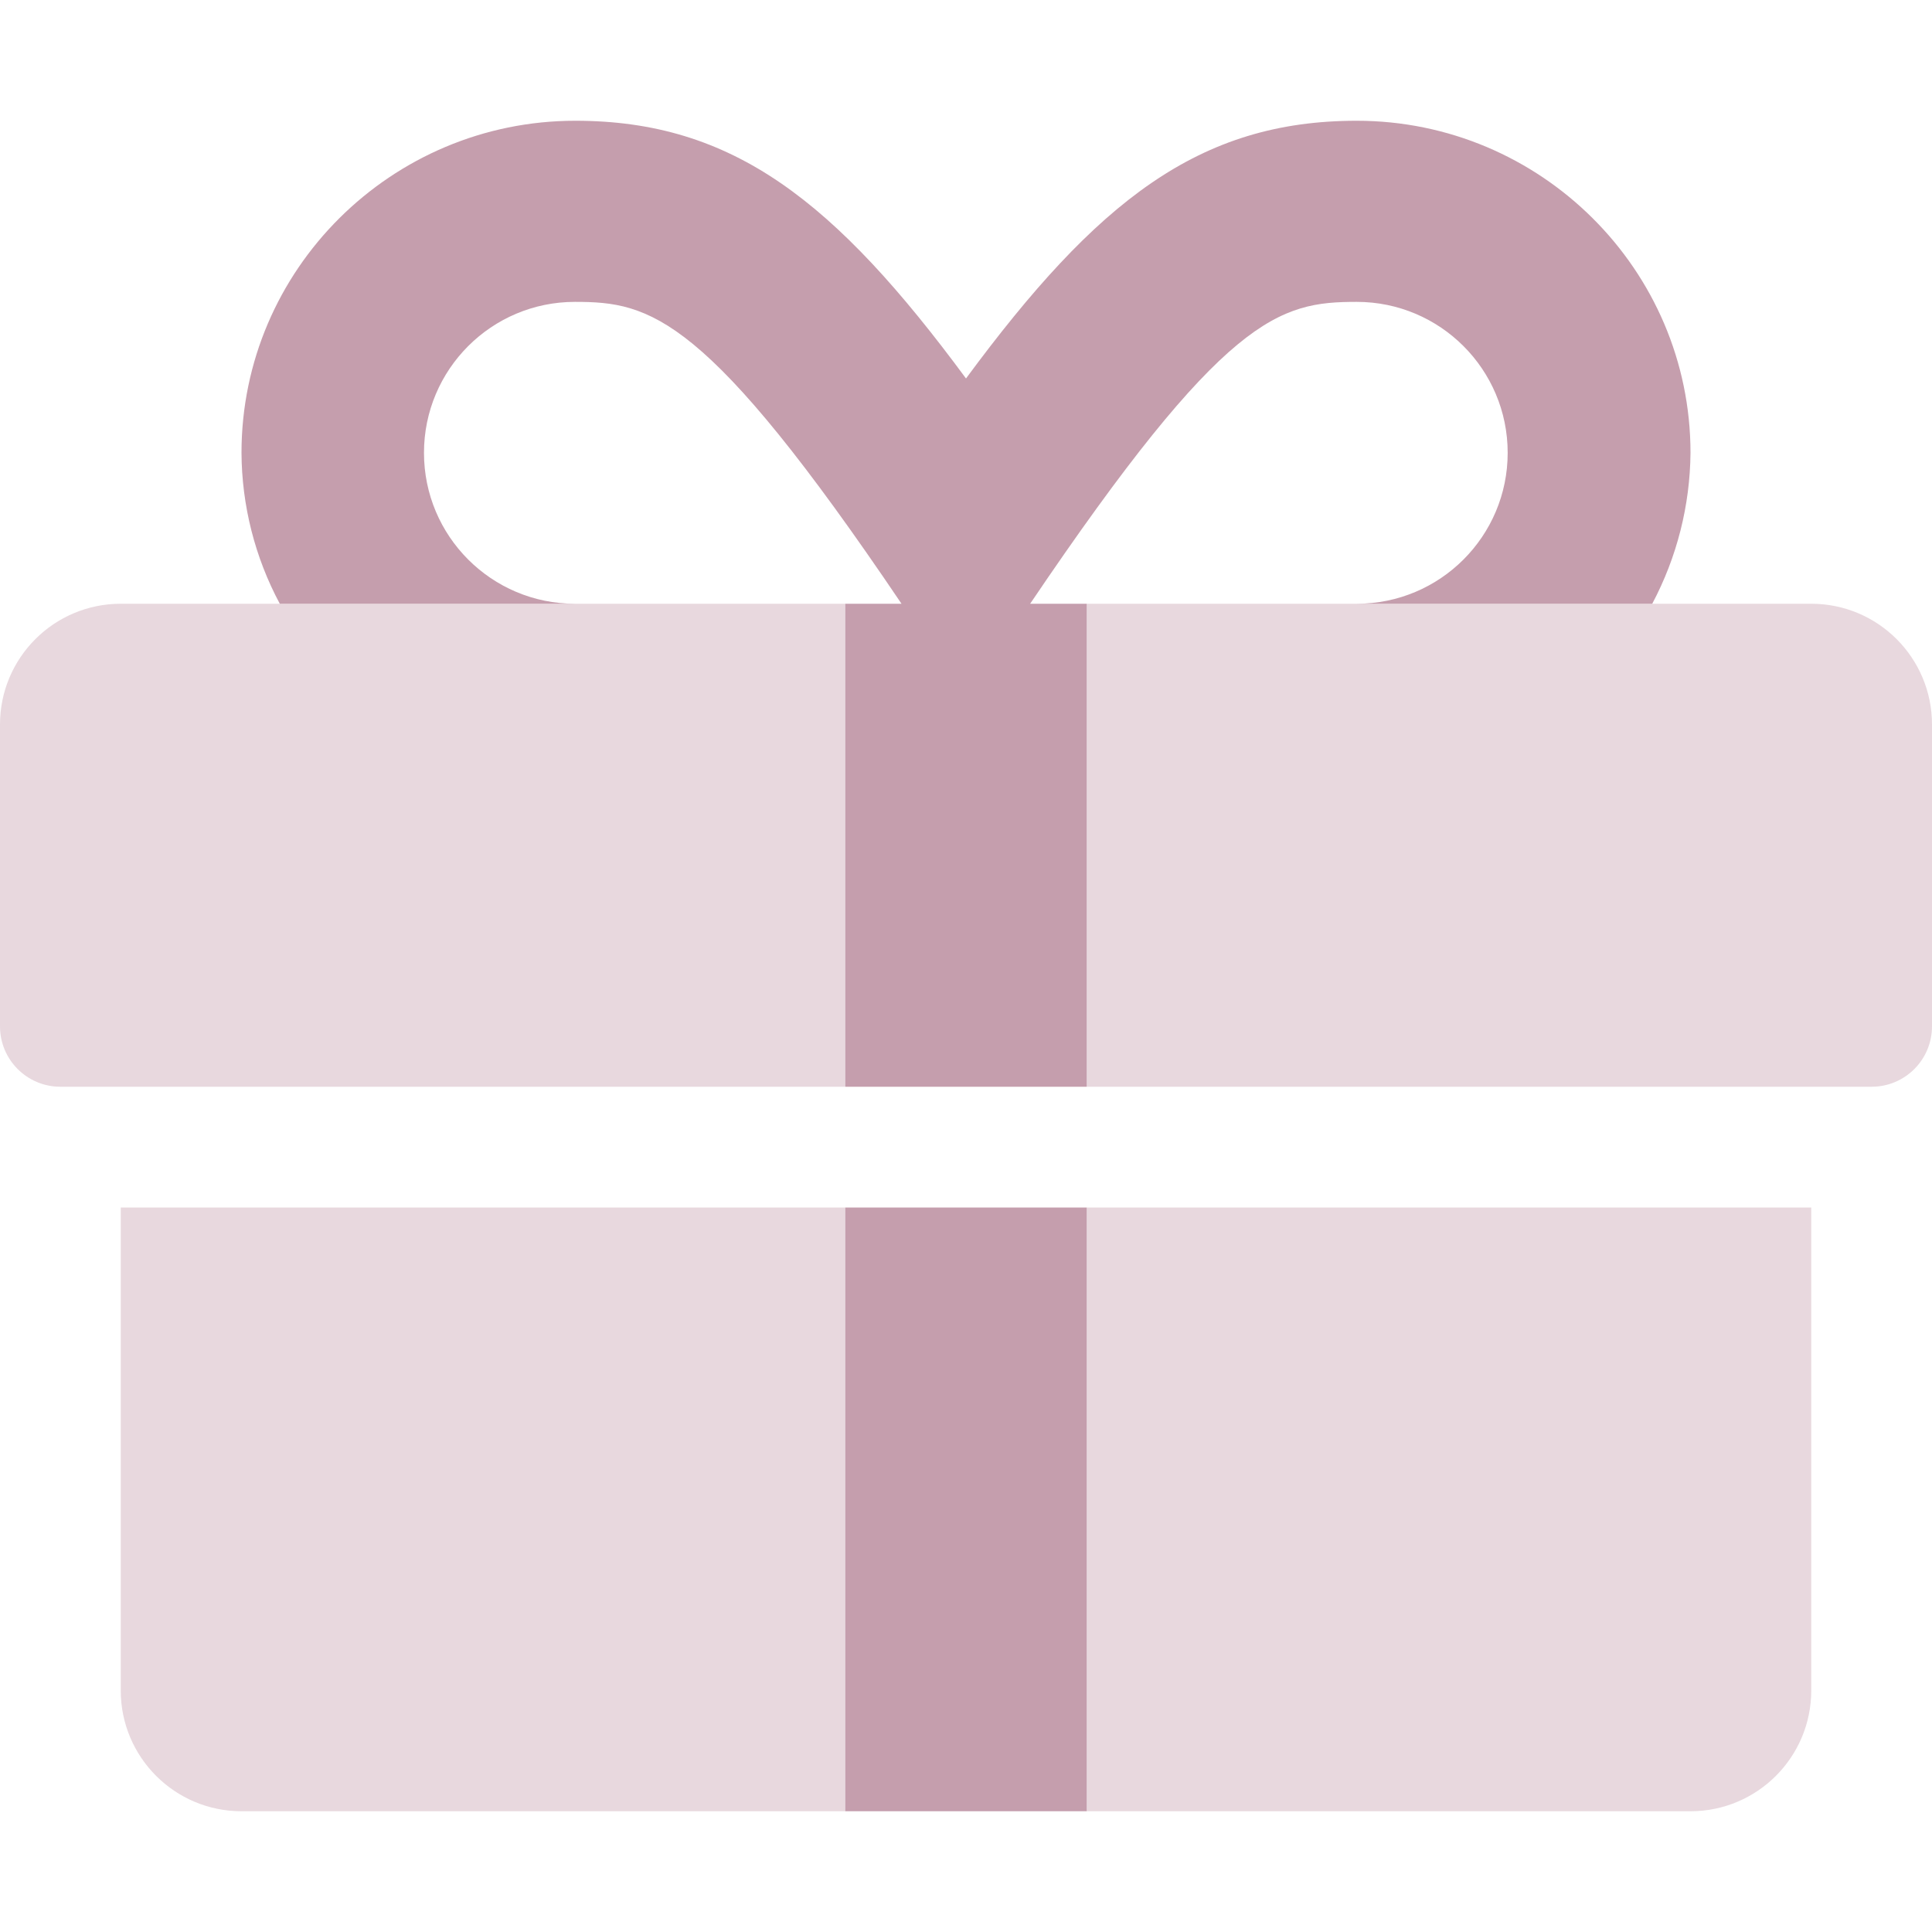
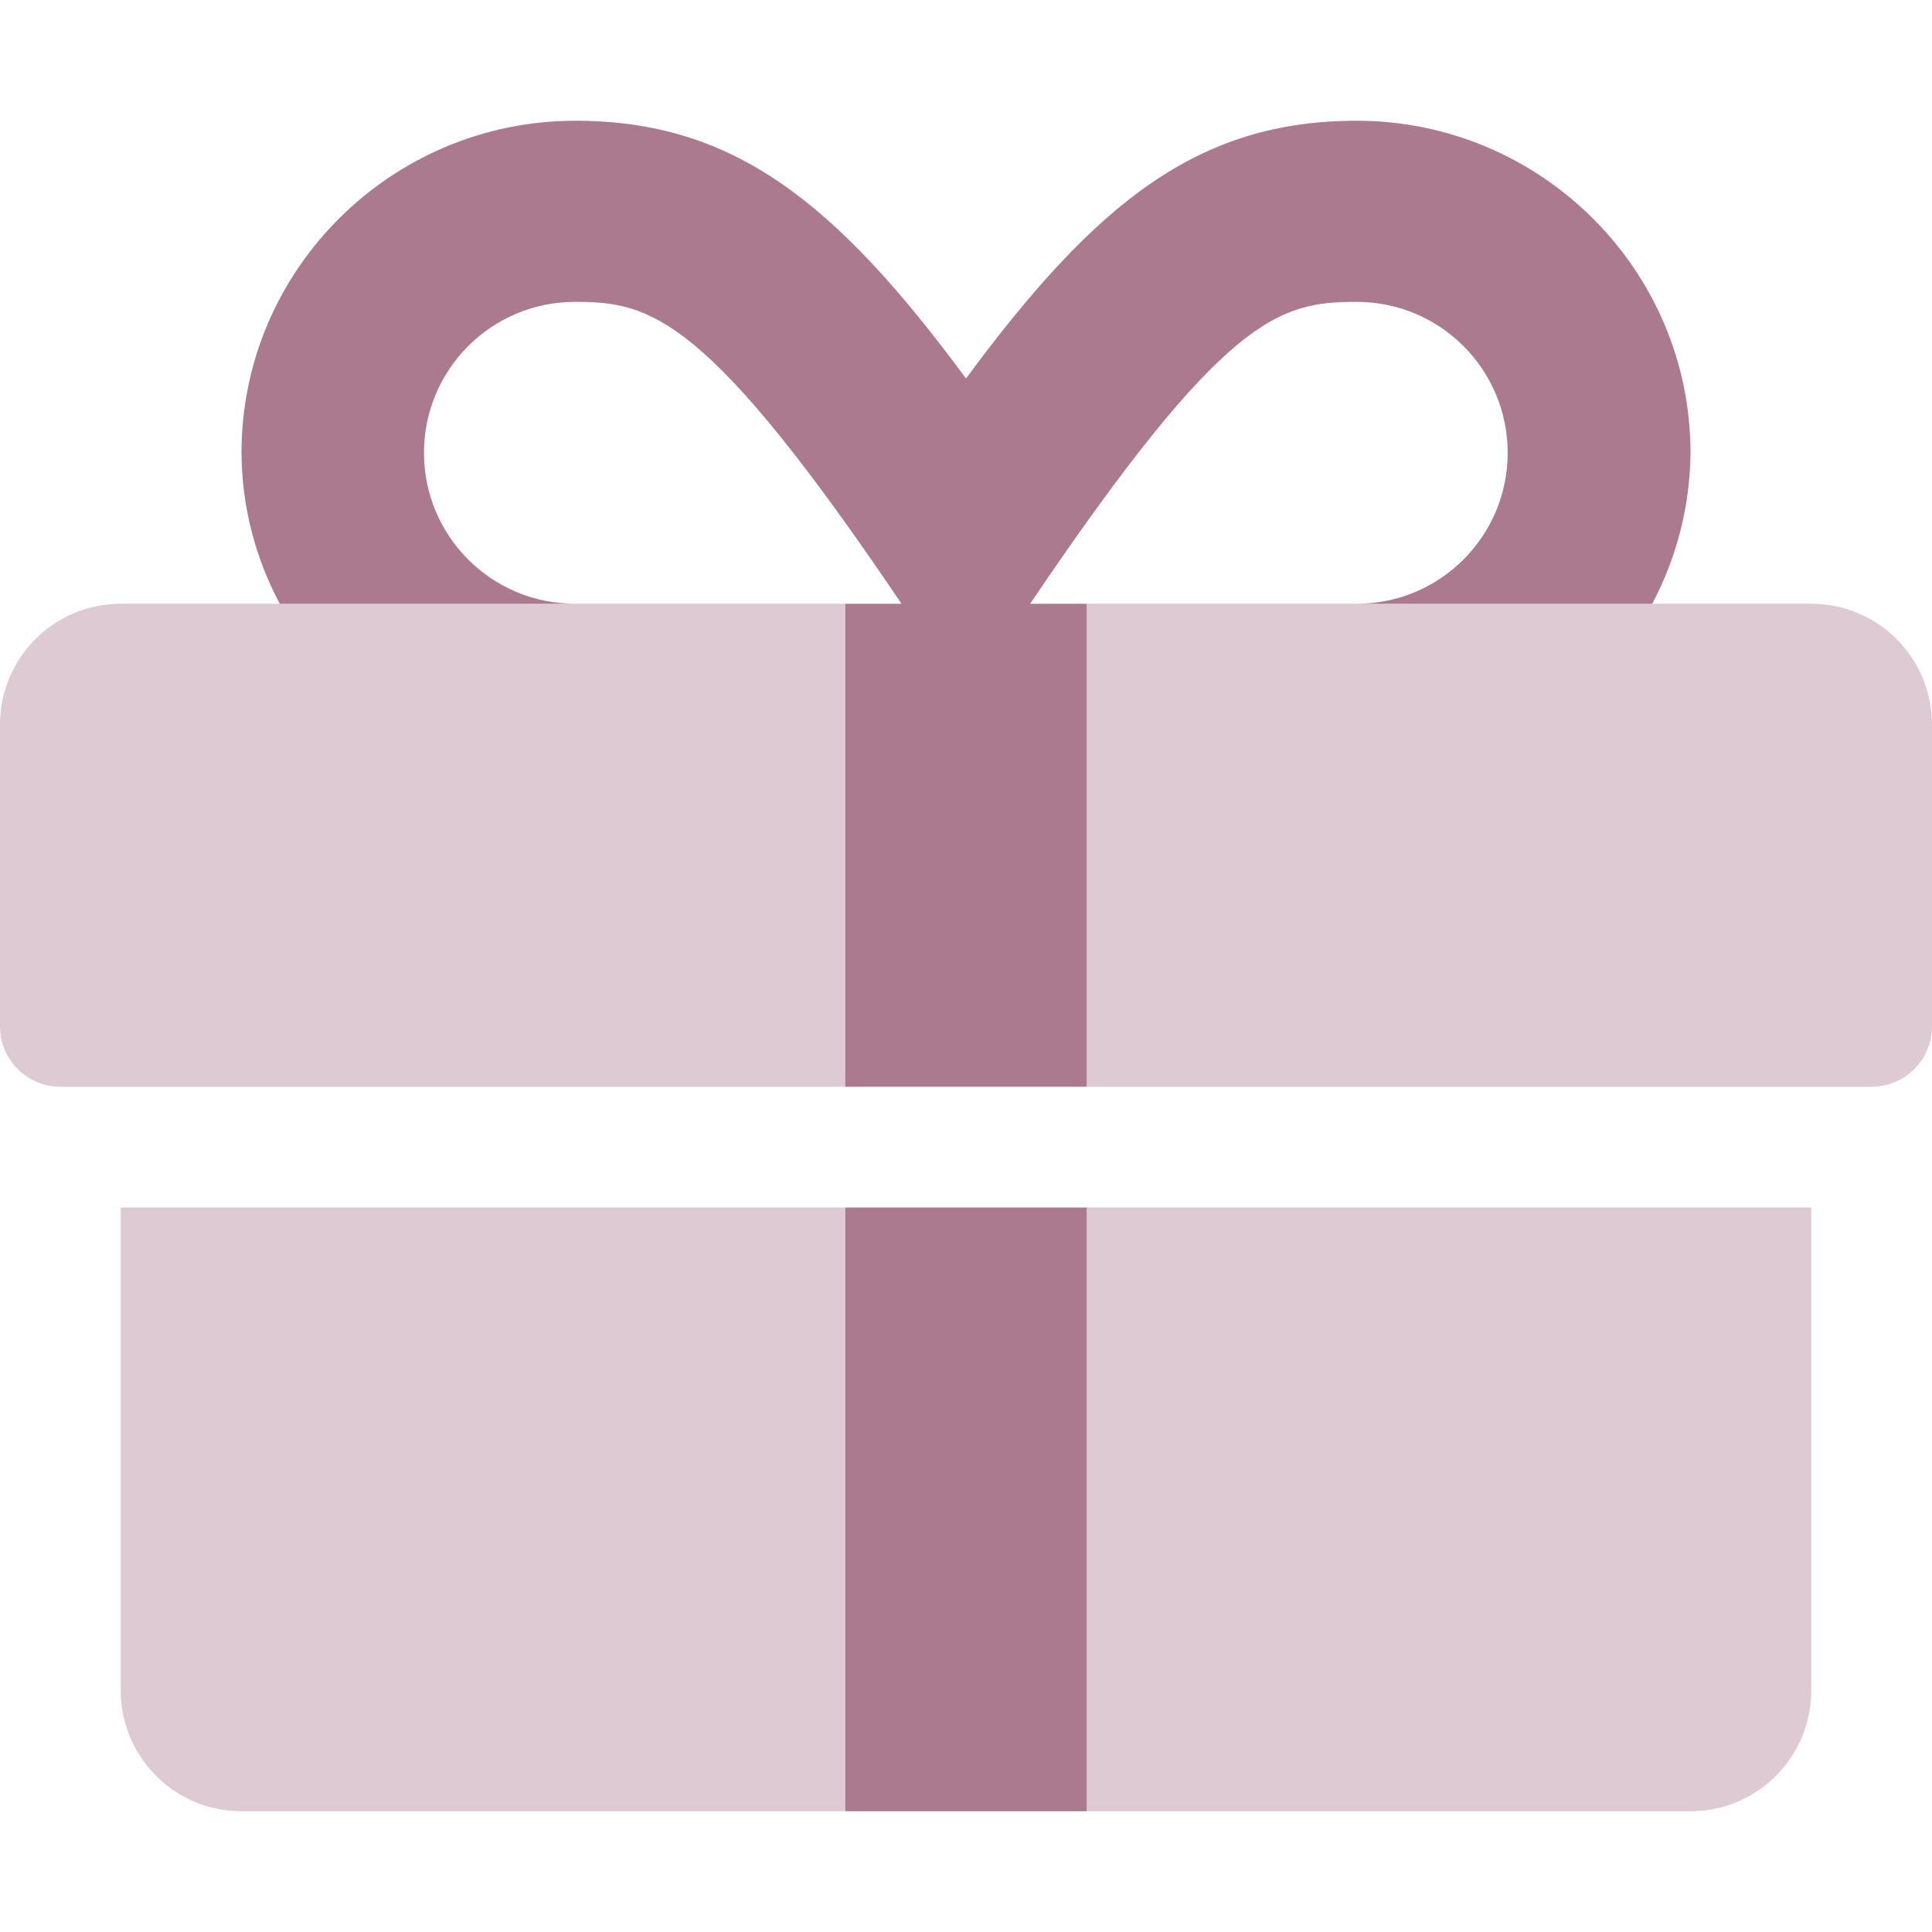
<svg xmlns="http://www.w3.org/2000/svg" aria-hidden="true" focusable="false" data-prefix="fad" data-icon="gift" class="svg-inline--fa fa-gift fa-w-16" role="img" viewBox="0 0 512 512">
  <g class="fa-group">
-     <path class="fa-secondary" fill="#C59EAD" d="M224 320v160H64a32 32 0 0 1-32-32V320zm0-160H32a32 32 0 0 0-32 32v80a16 16 0 0 0 16 16h208zm256 0H288v128h208a16 16 0 0 0 16-16v-80a32 32 0 0 0-32-32zM288 480h160a32 32 0 0 0 32-32V320H288z" opacity="0.4" />
-     <path class="fa-primary" fill="#C59EAD" d="M224 480h64V320h-64zM359.54 32c-41.82 0-68.86 21.3-103.54 68.3-34.68-47-61.72-68.3-103.54-68.3C103.71 32 64 71.5 64 120a85.65 85.65 0 0 0 10.15 40h78.21a40 40 0 1 1 0-80c20 0 34.78 3.3 86.55 80H224v128h64V160h-15c51.67-76.5 66-80 86.55-80a40 40 0 1 1 0 80h78.31A86.86 86.86 0 0 0 448 120c0-48.5-39.71-88-88.46-88z" />
+     <path class="fa-secondary" fill="#AC7A8E" d="M224 320v160H64a32 32 0 0 1-32-32V320zm0-160H32a32 32 0 0 0-32 32v80a16 16 0 0 0 16 16h208zm256 0H288v128h208a16 16 0 0 0 16-16v-80a32 32 0 0 0-32-32zM288 480h160a32 32 0 0 0 32-32V320H288z" opacity="0.4" />
+     <path class="fa-primary" fill="#AC7A8E" d="M224 480h64V320h-64zM359.54 32c-41.82 0-68.86 21.3-103.54 68.3-34.68-47-61.72-68.3-103.54-68.3C103.71 32 64 71.5 64 120a85.65 85.65 0 0 0 10.15 40h78.21a40 40 0 1 1 0-80c20 0 34.78 3.3 86.55 80H224v128h64V160h-15c51.67-76.5 66-80 86.55-80a40 40 0 1 1 0 80h78.31A86.86 86.86 0 0 0 448 120c0-48.5-39.71-88-88.46-88z" />
  </g>
</svg>
